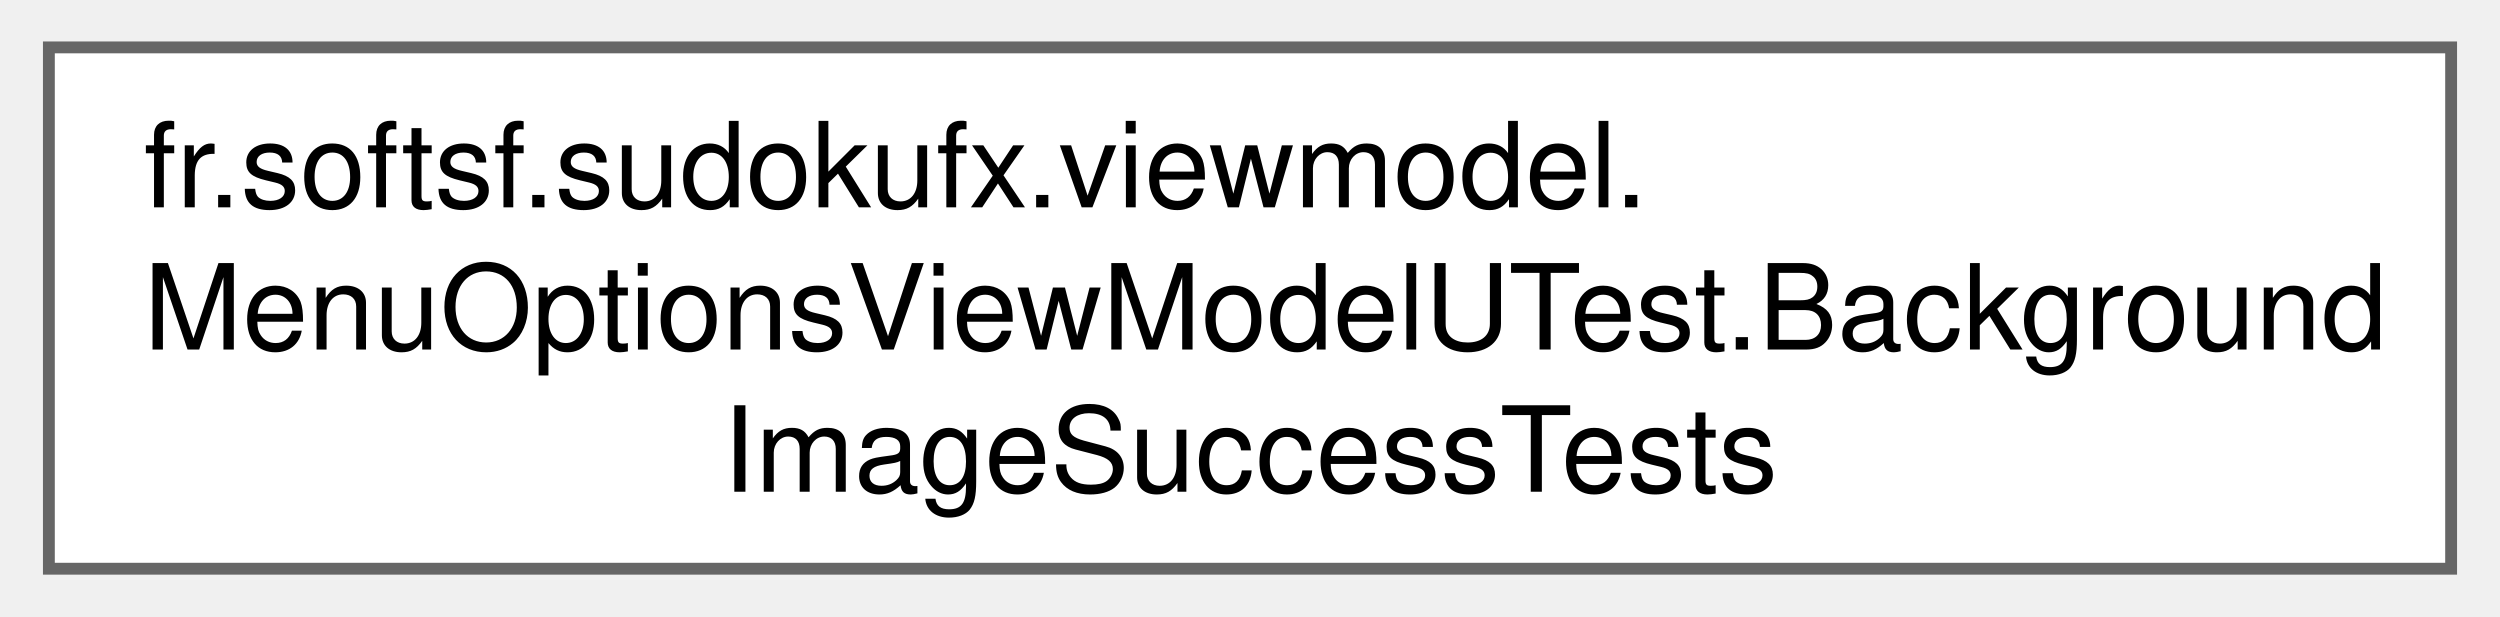
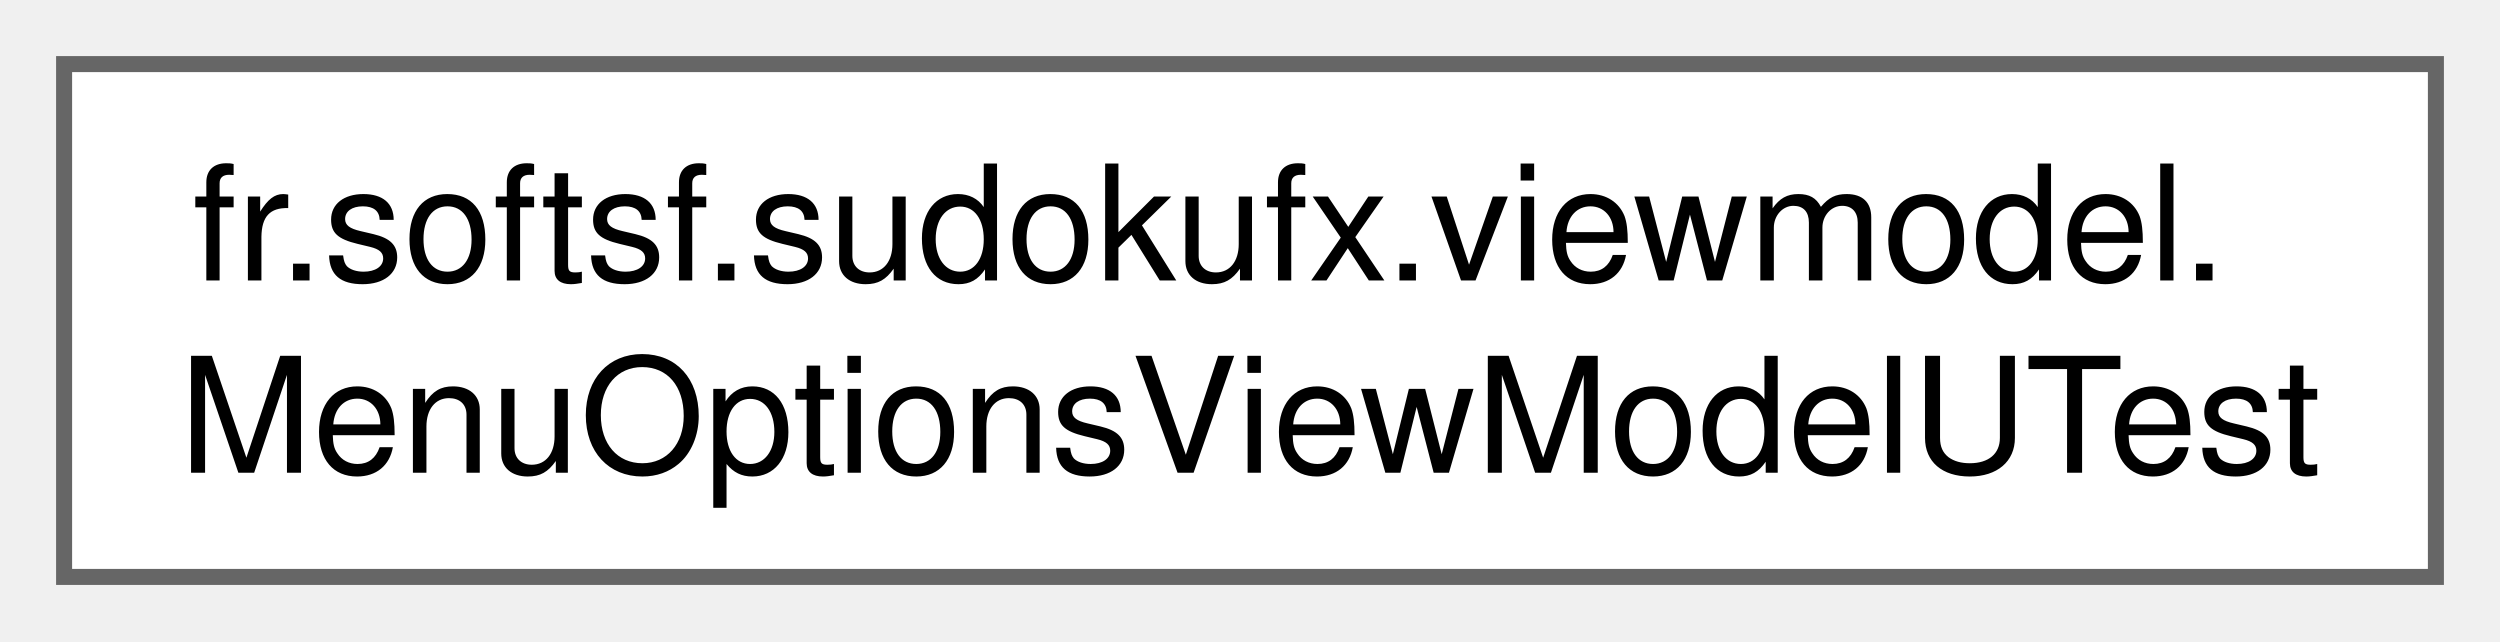
- <svg xmlns="http://www.w3.org/2000/svg" xmlns:xlink="http://www.w3.org/1999/xlink" width="211pt" height="52pt" viewBox="0.00 0.00 210.75 52.00">
-   <g id="graph0" class="graph" transform="scale(1 1) rotate(0) translate(4 48)">
+ <svg xmlns="http://www.w3.org/2000/svg" xmlns:xlink="http://www.w3.org/1999/xlink" width="156pt" height="40pt" viewBox="0.00 0.00 156.00 40.00">
+   <g id="graph0" class="graph" transform="scale(1 1) rotate(0) translate(4 36)">
    <g id="Node000000" class="node">
      <g id="a_Node000000">
-         <a xlink:href="classfr_1_1softsf_1_1sudokufx_1_1viewmodel_1_1_menu_options_view_model_u_test_1_1_background_image_success_tests.html" target="_top" xlink:title=" ">
-           <polygon fill="white" stroke="#666666" points="202.75,-44 0,-44 0,0 202.75,0 202.75,-44" />
-           <text text-anchor="start" x="8" y="-30.5" font-family="Helvetica,sans-Serif" font-size="10.00">fr.softsf.sudokufx.viewmodel.</text>
-           <text text-anchor="start" x="8" y="-18.5" font-family="Helvetica,sans-Serif" font-size="10.00">MenuOptionsViewModelUTest.Background</text>
-           <text text-anchor="middle" x="101.38" y="-6.5" font-family="Helvetica,sans-Serif" font-size="10.00">ImageSuccessTests</text>
+         <a xlink:href="classfr_1_1softsf_1_1sudokufx_1_1viewmodel_1_1_menu_options_view_model_u_test.html" target="_top" xlink:title=" ">
+           <polygon fill="white" stroke="#666666" points="148,-32 0,-32 0,0 148,0 148,-32" />
+           <text text-anchor="start" x="8" y="-18.5" font-family="Helvetica,sans-Serif" font-size="10.00">fr.softsf.sudokufx.viewmodel.</text>
+           <text text-anchor="middle" x="74" y="-6.5" font-family="Helvetica,sans-Serif" font-size="10.00">MenuOptionsViewModelUTest</text>
        </a>
      </g>
    </g>
  </g>
</svg>
